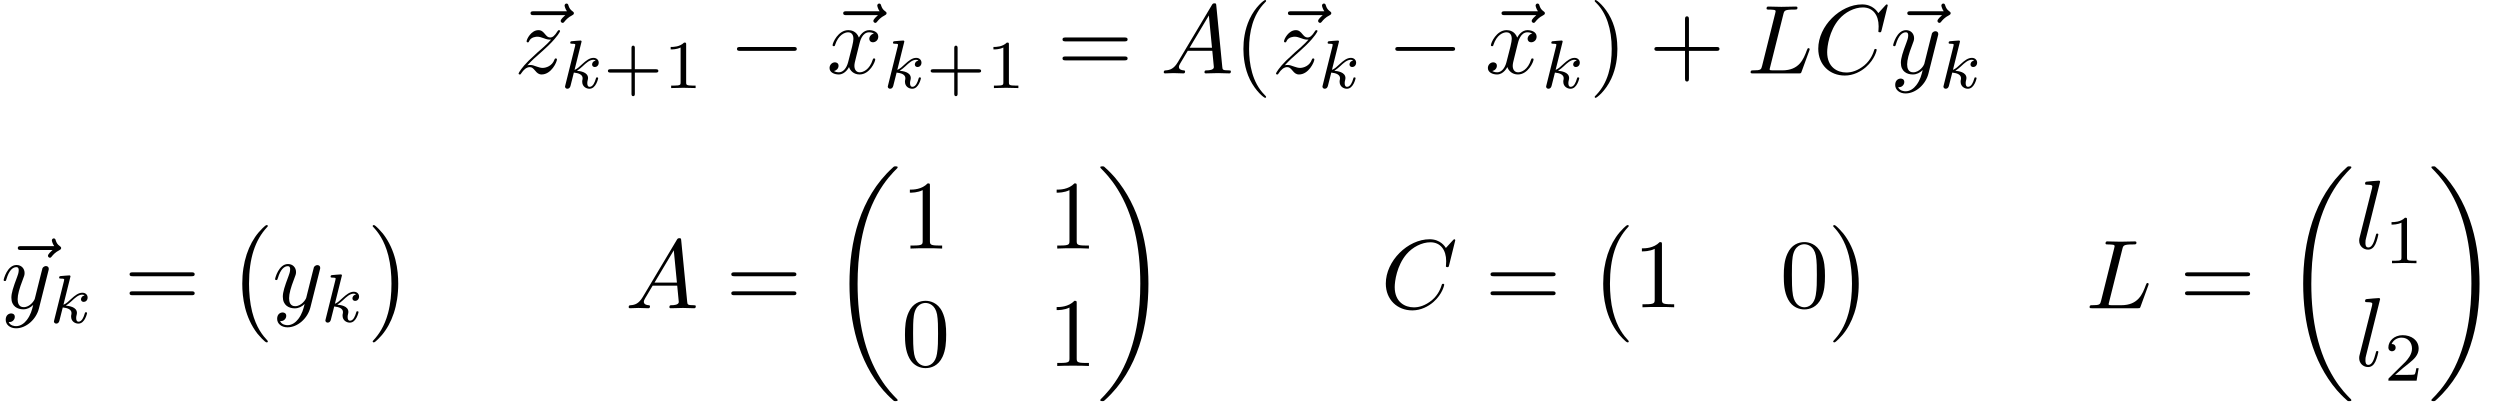
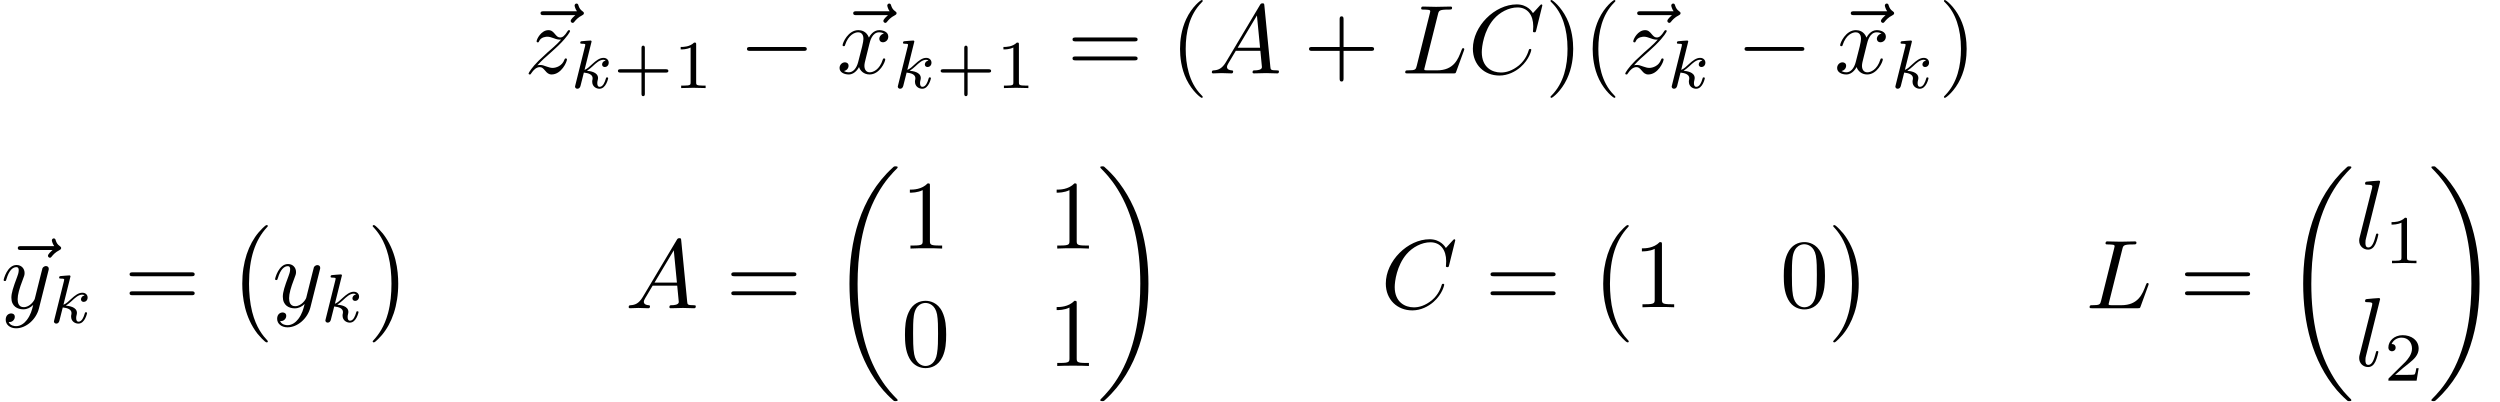
<svg xmlns="http://www.w3.org/2000/svg" xmlns:xlink="http://www.w3.org/1999/xlink" height="61.271pt" version="1.1" viewBox="159.482 100.872 381.785 61.271" width="381.785pt">
  <defs>
    <path d="M6.565 -2.291C6.735 -2.291 6.914 -2.291 6.914 -2.491S6.735 -2.69 6.565 -2.69H1.176C1.006 -2.69 0.827 -2.69 0.827 -2.491S1.006 -2.291 1.176 -2.291H6.565Z" id="g0-0" />
    <path d="M3.298 2.391C3.298 2.361 3.298 2.341 3.128 2.172C1.883 0.917 1.564 -0.966 1.564 -2.491C1.564 -4.224 1.943 -5.958 3.168 -7.203C3.298 -7.323 3.298 -7.342 3.298 -7.372C3.298 -7.442 3.258 -7.472 3.198 -7.472C3.098 -7.472 2.202 -6.795 1.614 -5.529C1.106 -4.433 0.986 -3.328 0.986 -2.491C0.986 -1.714 1.096 -0.508 1.644 0.618C2.242 1.843 3.098 2.491 3.198 2.491C3.258 2.491 3.298 2.461 3.298 2.391Z" id="g3-40" />
    <path d="M2.879 -2.491C2.879 -3.268 2.77 -4.473 2.222 -5.599C1.624 -6.824 0.767 -7.472 0.667 -7.472C0.608 -7.472 0.568 -7.432 0.568 -7.372C0.568 -7.342 0.568 -7.323 0.757 -7.143C1.734 -6.157 2.301 -4.573 2.301 -2.491C2.301 -0.787 1.933 0.966 0.697 2.222C0.568 2.341 0.568 2.361 0.568 2.391C0.568 2.451 0.608 2.491 0.667 2.491C0.767 2.491 1.664 1.813 2.252 0.548C2.76 -0.548 2.879 -1.654 2.879 -2.491Z" id="g3-41" />
    <path d="M4.075 -2.291H6.854C6.994 -2.291 7.183 -2.291 7.183 -2.491S6.994 -2.69 6.854 -2.69H4.075V-5.479C4.075 -5.619 4.075 -5.808 3.875 -5.808S3.676 -5.619 3.676 -5.479V-2.69H0.887C0.747 -2.69 0.558 -2.69 0.558 -2.491S0.747 -2.291 0.887 -2.291H3.676V0.498C3.676 0.638 3.676 0.827 3.875 0.827S4.075 0.638 4.075 0.498V-2.291Z" id="g3-43" />
    <path d="M4.583 -3.188C4.583 -3.985 4.533 -4.782 4.184 -5.519C3.726 -6.476 2.909 -6.635 2.491 -6.635C1.893 -6.635 1.166 -6.376 0.757 -5.45C0.438 -4.762 0.389 -3.985 0.389 -3.188C0.389 -2.441 0.428 -1.544 0.837 -0.787C1.265 0.02 1.993 0.219 2.481 0.219C3.019 0.219 3.776 0.01 4.214 -0.936C4.533 -1.624 4.583 -2.401 4.583 -3.188ZM2.481 0C2.092 0 1.504 -0.249 1.325 -1.205C1.215 -1.803 1.215 -2.72 1.215 -3.308C1.215 -3.945 1.215 -4.603 1.295 -5.141C1.484 -6.326 2.232 -6.416 2.481 -6.416C2.809 -6.416 3.467 -6.237 3.656 -5.25C3.756 -4.692 3.756 -3.935 3.756 -3.308C3.756 -2.56 3.756 -1.883 3.646 -1.245C3.497 -0.299 2.929 0 2.481 0Z" id="g3-48" />
    <path d="M2.929 -6.376C2.929 -6.615 2.929 -6.635 2.7 -6.635C2.082 -5.998 1.205 -5.998 0.887 -5.998V-5.689C1.086 -5.689 1.674 -5.689 2.192 -5.948V-0.787C2.192 -0.428 2.162 -0.309 1.265 -0.309H0.946V0C1.295 -0.03 2.162 -0.03 2.56 -0.03S3.826 -0.03 4.174 0V-0.309H3.856C2.959 -0.309 2.929 -0.418 2.929 -0.787V-6.376Z" id="g3-49" />
    <path d="M6.844 -3.258C6.994 -3.258 7.183 -3.258 7.183 -3.457S6.994 -3.656 6.854 -3.656H0.887C0.747 -3.656 0.558 -3.656 0.558 -3.457S0.747 -3.258 0.897 -3.258H6.844ZM6.854 -1.325C6.994 -1.325 7.183 -1.325 7.183 -1.524S6.994 -1.724 6.844 -1.724H0.897C0.747 -1.724 0.558 -1.724 0.558 -1.524S0.747 -1.325 0.887 -1.325H6.854Z" id="g3-61" />
    <path d="M3.229 -1.576H5.363C5.454 -1.576 5.621 -1.576 5.621 -1.743C5.621 -1.918 5.461 -1.918 5.363 -1.918H3.229V-4.059C3.229 -4.149 3.229 -4.317 3.062 -4.317C2.887 -4.317 2.887 -4.156 2.887 -4.059V-1.918H0.746C0.656 -1.918 0.488 -1.918 0.488 -1.75C0.488 -1.576 0.649 -1.576 0.746 -1.576H2.887V0.565C2.887 0.656 2.887 0.823 3.055 0.823C3.229 0.823 3.229 0.663 3.229 0.565V-1.576Z" id="g4-43" />
    <path d="M2.336 -4.435C2.336 -4.624 2.322 -4.631 2.127 -4.631C1.681 -4.191 1.046 -4.184 0.76 -4.184V-3.933C0.928 -3.933 1.388 -3.933 1.771 -4.129V-0.572C1.771 -0.342 1.771 -0.251 1.074 -0.251H0.809V0C0.934 -0.007 1.792 -0.028 2.05 -0.028C2.267 -0.028 3.145 -0.007 3.299 0V-0.251H3.034C2.336 -0.251 2.336 -0.342 2.336 -0.572V-4.435Z" id="g4-49" />
    <path d="M3.522 -1.269H3.285C3.264 -1.116 3.194 -0.704 3.103 -0.635C3.048 -0.593 2.511 -0.593 2.413 -0.593H1.13C1.862 -1.241 2.106 -1.437 2.525 -1.764C3.041 -2.176 3.522 -2.608 3.522 -3.271C3.522 -4.115 2.783 -4.631 1.89 -4.631C1.025 -4.631 0.439 -4.024 0.439 -3.382C0.439 -3.027 0.739 -2.992 0.809 -2.992C0.976 -2.992 1.179 -3.11 1.179 -3.361C1.179 -3.487 1.13 -3.731 0.767 -3.731C0.983 -4.226 1.458 -4.38 1.785 -4.38C2.483 -4.38 2.845 -3.836 2.845 -3.271C2.845 -2.664 2.413 -2.183 2.19 -1.932L0.509 -0.272C0.439 -0.209 0.439 -0.195 0.439 0H3.313L3.522 -1.269Z" id="g4-50" />
    <path d="M1.783 -1.146C1.385 -0.478 0.996 -0.339 0.558 -0.309C0.438 -0.299 0.349 -0.299 0.349 -0.11C0.349 -0.05 0.399 0 0.478 0C0.747 0 1.056 -0.03 1.335 -0.03C1.664 -0.03 2.012 0 2.331 0C2.391 0 2.521 0 2.521 -0.189C2.521 -0.299 2.431 -0.309 2.361 -0.309C2.132 -0.329 1.893 -0.408 1.893 -0.658C1.893 -0.777 1.953 -0.887 2.032 -1.026L2.79 -2.301H5.29C5.31 -2.092 5.45 -0.737 5.45 -0.638C5.45 -0.339 4.932 -0.309 4.732 -0.309C4.593 -0.309 4.493 -0.309 4.493 -0.11C4.493 0 4.613 0 4.633 0C5.041 0 5.469 -0.03 5.878 -0.03C6.127 -0.03 6.755 0 7.004 0C7.064 0 7.183 0 7.183 -0.199C7.183 -0.309 7.083 -0.309 6.954 -0.309C6.336 -0.309 6.336 -0.379 6.306 -0.667L5.699 -6.894C5.679 -7.093 5.679 -7.133 5.509 -7.133C5.35 -7.133 5.31 -7.064 5.25 -6.964L1.783 -1.146ZM2.979 -2.61L4.941 -5.898L5.26 -2.61H2.979Z" id="g1-65" />
    <path d="M7.572 -6.924C7.572 -6.954 7.552 -7.024 7.462 -7.024C7.432 -7.024 7.422 -7.014 7.313 -6.904L6.615 -6.137C6.526 -6.276 6.067 -7.024 4.961 -7.024C2.74 -7.024 0.498 -4.822 0.498 -2.511C0.498 -0.867 1.674 0.219 3.198 0.219C4.065 0.219 4.822 -0.179 5.35 -0.638C6.276 -1.455 6.446 -2.361 6.446 -2.391C6.446 -2.491 6.346 -2.491 6.326 -2.491C6.266 -2.491 6.217 -2.471 6.197 -2.391C6.107 -2.102 5.878 -1.395 5.191 -0.817C4.503 -0.259 3.875 -0.09 3.357 -0.09C2.461 -0.09 1.405 -0.608 1.405 -2.162C1.405 -2.73 1.614 -4.344 2.61 -5.509C3.218 -6.217 4.154 -6.715 5.041 -6.715C6.057 -6.715 6.645 -5.948 6.645 -4.792C6.645 -4.394 6.615 -4.384 6.615 -4.284S6.725 -4.184 6.765 -4.184C6.894 -4.184 6.894 -4.204 6.944 -4.384L7.572 -6.924Z" id="g1-67" />
    <path d="M3.726 -6.027C3.816 -6.386 3.846 -6.496 4.782 -6.496C5.081 -6.496 5.161 -6.496 5.161 -6.685C5.161 -6.804 5.051 -6.804 5.001 -6.804C4.672 -6.804 3.856 -6.775 3.527 -6.775C3.228 -6.775 2.501 -6.804 2.202 -6.804C2.132 -6.804 2.012 -6.804 2.012 -6.605C2.012 -6.496 2.102 -6.496 2.291 -6.496C2.311 -6.496 2.501 -6.496 2.67 -6.476C2.849 -6.456 2.939 -6.446 2.939 -6.316C2.939 -6.276 2.929 -6.247 2.899 -6.127L1.564 -0.777C1.465 -0.389 1.445 -0.309 0.658 -0.309C0.488 -0.309 0.389 -0.309 0.389 -0.11C0.389 0 0.478 0 0.658 0H5.27C5.509 0 5.519 0 5.579 -0.169L6.366 -2.321C6.406 -2.431 6.406 -2.451 6.406 -2.461C6.406 -2.501 6.376 -2.57 6.286 -2.57S6.187 -2.521 6.117 -2.361C5.778 -1.445 5.34 -0.309 3.616 -0.309H2.68C2.54 -0.309 2.521 -0.309 2.461 -0.319C2.361 -0.329 2.331 -0.339 2.331 -0.418C2.331 -0.448 2.331 -0.468 2.381 -0.648L3.726 -6.027Z" id="g1-76" />
    <path d="M2.57 -6.804C2.57 -6.814 2.57 -6.914 2.441 -6.914C2.212 -6.914 1.484 -6.834 1.225 -6.814C1.146 -6.804 1.036 -6.795 1.036 -6.605C1.036 -6.496 1.136 -6.496 1.285 -6.496C1.763 -6.496 1.773 -6.406 1.773 -6.326L1.743 -6.127L0.488 -1.146C0.458 -1.036 0.438 -0.966 0.438 -0.807C0.438 -0.239 0.877 0.11 1.345 0.11C1.674 0.11 1.923 -0.09 2.092 -0.448C2.271 -0.827 2.391 -1.405 2.391 -1.425C2.391 -1.524 2.301 -1.524 2.271 -1.524C2.172 -1.524 2.162 -1.484 2.132 -1.345C1.963 -0.697 1.773 -0.11 1.375 -0.11C1.076 -0.11 1.076 -0.428 1.076 -0.568C1.076 -0.807 1.086 -0.857 1.136 -1.046L2.57 -6.804Z" id="g1-108" />
    <path d="M3.328 -3.009C3.387 -3.268 3.616 -4.184 4.314 -4.184C4.364 -4.184 4.603 -4.184 4.812 -4.055C4.533 -4.005 4.334 -3.756 4.334 -3.517C4.334 -3.357 4.443 -3.168 4.712 -3.168C4.932 -3.168 5.25 -3.347 5.25 -3.746C5.25 -4.264 4.663 -4.403 4.324 -4.403C3.746 -4.403 3.397 -3.875 3.278 -3.646C3.029 -4.304 2.491 -4.403 2.202 -4.403C1.166 -4.403 0.598 -3.118 0.598 -2.869C0.598 -2.77 0.697 -2.77 0.717 -2.77C0.797 -2.77 0.827 -2.79 0.847 -2.879C1.186 -3.935 1.843 -4.184 2.182 -4.184C2.371 -4.184 2.72 -4.095 2.72 -3.517C2.72 -3.208 2.55 -2.54 2.182 -1.146C2.022 -0.528 1.674 -0.11 1.235 -0.11C1.176 -0.11 0.946 -0.11 0.737 -0.239C0.986 -0.289 1.205 -0.498 1.205 -0.777C1.205 -1.046 0.986 -1.126 0.837 -1.126C0.538 -1.126 0.289 -0.867 0.289 -0.548C0.289 -0.09 0.787 0.11 1.225 0.11C1.883 0.11 2.242 -0.588 2.271 -0.648C2.391 -0.279 2.75 0.11 3.347 0.11C4.374 0.11 4.941 -1.176 4.941 -1.425C4.941 -1.524 4.852 -1.524 4.822 -1.524C4.732 -1.524 4.712 -1.484 4.692 -1.415C4.364 -0.349 3.686 -0.11 3.367 -0.11C2.979 -0.11 2.819 -0.428 2.819 -0.767C2.819 -0.986 2.879 -1.205 2.989 -1.644L3.328 -3.009Z" id="g1-120" />
    <path d="M4.842 -3.796C4.882 -3.935 4.882 -3.955 4.882 -4.025C4.882 -4.204 4.742 -4.294 4.593 -4.294C4.493 -4.294 4.334 -4.234 4.244 -4.085C4.224 -4.035 4.144 -3.726 4.105 -3.547C4.035 -3.288 3.965 -3.019 3.905 -2.75L3.457 -0.956C3.417 -0.807 2.989 -0.11 2.331 -0.11C1.823 -0.11 1.714 -0.548 1.714 -0.917C1.714 -1.375 1.883 -1.993 2.222 -2.869C2.381 -3.278 2.421 -3.387 2.421 -3.587C2.421 -4.035 2.102 -4.403 1.604 -4.403C0.658 -4.403 0.289 -2.959 0.289 -2.869C0.289 -2.77 0.389 -2.77 0.408 -2.77C0.508 -2.77 0.518 -2.79 0.568 -2.949C0.837 -3.885 1.235 -4.184 1.574 -4.184C1.654 -4.184 1.823 -4.184 1.823 -3.865C1.823 -3.616 1.724 -3.357 1.654 -3.168C1.255 -2.112 1.076 -1.544 1.076 -1.076C1.076 -0.189 1.704 0.11 2.291 0.11C2.68 0.11 3.019 -0.06 3.298 -0.339C3.168 0.179 3.049 0.667 2.65 1.196C2.391 1.534 2.012 1.823 1.554 1.823C1.415 1.823 0.966 1.793 0.797 1.405C0.956 1.405 1.086 1.405 1.225 1.285C1.325 1.196 1.425 1.066 1.425 0.877C1.425 0.568 1.156 0.528 1.056 0.528C0.827 0.528 0.498 0.687 0.498 1.176C0.498 1.674 0.936 2.042 1.554 2.042C2.58 2.042 3.606 1.136 3.885 0.01L4.842 -3.796Z" id="g1-121" />
    <path d="M1.325 -0.827C1.863 -1.405 2.152 -1.654 2.511 -1.963C2.511 -1.973 3.128 -2.501 3.487 -2.859C4.433 -3.786 4.653 -4.264 4.653 -4.304C4.653 -4.403 4.563 -4.403 4.543 -4.403C4.473 -4.403 4.443 -4.384 4.394 -4.294C4.095 -3.816 3.885 -3.656 3.646 -3.656S3.288 -3.806 3.138 -3.975C2.949 -4.204 2.78 -4.403 2.451 -4.403C1.704 -4.403 1.245 -3.477 1.245 -3.268C1.245 -3.218 1.275 -3.158 1.365 -3.158S1.474 -3.208 1.494 -3.268C1.684 -3.726 2.262 -3.736 2.341 -3.736C2.55 -3.736 2.74 -3.666 2.969 -3.587C3.367 -3.437 3.477 -3.437 3.736 -3.437C3.377 -3.009 2.54 -2.291 2.351 -2.132L1.455 -1.295C0.777 -0.628 0.428 -0.06 0.428 0.01C0.428 0.11 0.528 0.11 0.548 0.11C0.628 0.11 0.648 0.09 0.707 -0.02C0.936 -0.369 1.235 -0.638 1.554 -0.638C1.783 -0.638 1.883 -0.548 2.132 -0.259C2.301 -0.05 2.481 0.11 2.77 0.11C3.756 0.11 4.334 -1.156 4.334 -1.425C4.334 -1.474 4.294 -1.524 4.214 -1.524C4.125 -1.524 4.105 -1.465 4.075 -1.395C3.846 -0.747 3.208 -0.558 2.879 -0.558C2.68 -0.558 2.501 -0.618 2.291 -0.687C1.953 -0.817 1.803 -0.857 1.594 -0.857C1.574 -0.857 1.415 -0.857 1.325 -0.827Z" id="g1-122" />
    <path d="M5.35 -5.928C5.21 -5.798 4.882 -5.519 4.882 -5.34C4.882 -5.24 4.981 -5.141 5.081 -5.141C5.171 -5.141 5.22 -5.21 5.27 -5.27C5.39 -5.42 5.619 -5.699 6.057 -5.918C6.127 -5.958 6.227 -6.007 6.227 -6.127C6.227 -6.227 6.157 -6.276 6.087 -6.326C5.868 -6.476 5.758 -6.655 5.679 -6.894C5.659 -6.984 5.619 -7.113 5.479 -7.113S5.28 -6.984 5.28 -6.904C5.28 -6.854 5.36 -6.535 5.519 -6.326H2.162C1.993 -6.326 1.813 -6.326 1.813 -6.127S1.993 -5.928 2.162 -5.928H5.35Z" id="g1-126" />
    <path d="M4.115 11.447C4.115 11.407 4.095 11.387 4.075 11.357C3.616 10.869 2.939 10.062 2.521 8.438C2.291 7.532 2.202 6.506 2.202 5.579C2.202 2.959 2.829 1.126 4.025 -0.169C4.115 -0.259 4.115 -0.279 4.115 -0.299C4.115 -0.399 4.035 -0.399 3.995 -0.399C3.846 -0.399 3.308 0.199 3.178 0.349C2.162 1.554 1.514 3.347 1.514 5.569C1.514 6.984 1.763 8.986 3.068 10.67C3.168 10.79 3.816 11.547 3.995 11.547C4.035 11.547 4.115 11.547 4.115 11.447Z" id="g5-0" />
    <path d="M3.039 5.579C3.039 4.164 2.79 2.162 1.484 0.478C1.385 0.359 0.737 -0.399 0.558 -0.399C0.508 -0.399 0.438 -0.379 0.438 -0.299C0.438 -0.259 0.458 -0.229 0.498 -0.199C0.976 0.319 1.624 1.126 2.032 2.71C2.262 3.616 2.351 4.643 2.351 5.569C2.351 6.575 2.262 7.592 2.002 8.568C1.624 9.963 1.036 10.76 0.528 11.318C0.438 11.407 0.438 11.427 0.438 11.447C0.438 11.527 0.508 11.547 0.558 11.547C0.707 11.547 1.255 10.939 1.375 10.8C2.391 9.594 3.039 7.801 3.039 5.579Z" id="g5-1" />
    <path d="M6.974 23.402C6.974 23.362 6.954 23.343 6.934 23.313C6.565 22.944 5.898 22.276 5.23 21.201C3.626 18.63 2.899 15.392 2.899 11.557C2.899 8.877 3.258 5.42 4.902 2.451C5.689 1.036 6.506 0.219 6.944 -0.219C6.974 -0.249 6.974 -0.269 6.974 -0.299C6.974 -0.399 6.904 -0.399 6.765 -0.399S6.605 -0.399 6.456 -0.249C3.118 2.79 2.072 7.352 2.072 11.547C2.072 15.462 2.969 19.407 5.499 22.386C5.699 22.615 6.077 23.024 6.486 23.382C6.605 23.502 6.625 23.502 6.765 23.502S6.974 23.502 6.974 23.402Z" id="g5-18" />
    <path d="M5.25 11.557C5.25 7.641 4.354 3.696 1.823 0.717C1.624 0.488 1.245 0.08 0.837 -0.279C0.717 -0.399 0.697 -0.399 0.558 -0.399C0.438 -0.399 0.349 -0.399 0.349 -0.299C0.349 -0.259 0.389 -0.219 0.408 -0.199C0.757 0.159 1.425 0.827 2.092 1.903C3.696 4.473 4.423 7.711 4.423 11.547C4.423 14.227 4.065 17.684 2.421 20.653C1.634 22.067 0.807 22.894 0.389 23.313C0.369 23.343 0.349 23.372 0.349 23.402C0.349 23.502 0.438 23.502 0.558 23.502C0.697 23.502 0.717 23.502 0.867 23.352C4.204 20.314 5.25 15.751 5.25 11.557Z" id="g5-19" />
    <path d="M2.183 -4.631C2.19 -4.645 2.211 -4.735 2.211 -4.742C2.211 -4.777 2.183 -4.84 2.099 -4.84C1.96 -4.84 1.381 -4.784 1.206 -4.77C1.151 -4.763 1.053 -4.756 1.053 -4.61C1.053 -4.512 1.151 -4.512 1.234 -4.512C1.569 -4.512 1.569 -4.463 1.569 -4.407C1.569 -4.359 1.555 -4.317 1.541 -4.254L0.558 -0.307C0.523 -0.181 0.523 -0.167 0.523 -0.153C0.523 -0.049 0.607 0.07 0.76 0.07C0.948 0.07 1.039 -0.07 1.081 -0.223C1.095 -0.251 1.395 -1.478 1.423 -1.576C1.918 -1.527 2.315 -1.367 2.315 -1.004C2.315 -0.969 2.315 -0.934 2.301 -0.865C2.273 -0.76 2.273 -0.725 2.273 -0.649C2.273 -0.153 2.678 0.07 3.013 0.07C3.689 0.07 3.898 -0.99 3.898 -0.997C3.898 -1.088 3.808 -1.088 3.787 -1.088C3.689 -1.088 3.682 -1.053 3.647 -0.921C3.564 -0.621 3.375 -0.126 3.034 -0.126C2.845 -0.126 2.79 -0.3 2.79 -0.488C2.79 -0.607 2.79 -0.621 2.831 -0.802C2.838 -0.823 2.866 -0.941 2.866 -1.018C2.866 -1.639 2.029 -1.736 1.736 -1.757C1.939 -1.883 2.197 -2.113 2.315 -2.218C2.671 -2.552 3.02 -2.88 3.41 -2.88C3.494 -2.88 3.585 -2.859 3.64 -2.79C3.34 -2.741 3.278 -2.504 3.278 -2.399C3.278 -2.246 3.396 -2.141 3.557 -2.141C3.745 -2.141 3.954 -2.294 3.954 -2.587C3.954 -2.817 3.787 -3.075 3.417 -3.075C3.02 -3.075 2.657 -2.79 2.301 -2.462C2.008 -2.183 1.778 -1.967 1.492 -1.848L2.183 -4.631Z" id="g2-107" />
  </defs>
  <g id="page1" transform="matrix(1.5 0 0 1.5 0 0)">
-     <use x="158.522" xlink:href="#g1-126" y="74.72" />
-     <use x="158.69" xlink:href="#g1-122" y="74.72" />
-     <use x="163.323" xlink:href="#g2-107" y="76.214" />
-     <use x="167.726" xlink:href="#g4-43" y="76.214" />
-     <use x="173.842" xlink:href="#g4-49" y="76.214" />
-     <use x="180.526" xlink:href="#g0-0" y="74.72" />
-     <use x="190.355" xlink:href="#g1-126" y="74.72" />
-     <use x="190.488" xlink:href="#g1-120" y="74.72" />
-     <use x="196.182" xlink:href="#g2-107" y="76.214" />
-     <use x="200.586" xlink:href="#g4-43" y="76.214" />
-     <use x="206.702" xlink:href="#g4-49" y="76.214" />
-     <use x="213.938" xlink:href="#g3-61" y="74.72" />
-     <use x="224.454" xlink:href="#g1-65" y="74.72" />
-     <use x="231.926" xlink:href="#g3-40" y="74.72" />
-     <use x="235.633" xlink:href="#g1-126" y="74.72" />
-     <use x="235.801" xlink:href="#g1-122" y="74.72" />
-     <use x="240.434" xlink:href="#g2-107" y="76.214" />
-     <use x="247.55" xlink:href="#g0-0" y="74.72" />
-     <use x="257.379" xlink:href="#g1-126" y="74.72" />
-     <use x="257.512" xlink:href="#g1-120" y="74.72" />
-     <use x="263.206" xlink:href="#g2-107" y="76.214" />
-     <use x="268.108" xlink:href="#g3-41" y="74.72" />
-     <use x="274.196" xlink:href="#g3-43" y="74.72" />
-     <use x="284.159" xlink:href="#g1-76" y="74.72" />
-     <use x="290.939" xlink:href="#g1-67" y="74.72" />
-     <use x="298.69" xlink:href="#g1-126" y="74.72" />
-     <use x="298.772" xlink:href="#g1-121" y="74.72" />
-     <use x="303.657" xlink:href="#g2-107" y="76.214" />
+     <use x="159.541" xlink:href="#g1-126" y="74.72" />
+     <use x="159.708" xlink:href="#g1-122" y="74.72" />
+     <use x="164.341" xlink:href="#g2-107" y="76.214" />
+     <use x="168.745" xlink:href="#g4-43" y="76.214" />
+     <use x="174.861" xlink:href="#g4-49" y="76.214" />
+     <use x="181.544" xlink:href="#g0-0" y="74.72" />
+     <use x="191.374" xlink:href="#g1-126" y="74.72" />
+     <use x="191.507" xlink:href="#g1-120" y="74.72" />
+     <use x="197.201" xlink:href="#g2-107" y="76.214" />
+     <use x="201.604" xlink:href="#g4-43" y="76.214" />
+     <use x="207.72" xlink:href="#g4-49" y="76.214" />
+     <use x="214.957" xlink:href="#g3-61" y="74.72" />
+     <use x="225.473" xlink:href="#g3-40" y="74.72" />
+     <use x="229.348" xlink:href="#g1-65" y="74.72" />
+     <use x="239.033" xlink:href="#g3-43" y="74.72" />
+     <use x="248.996" xlink:href="#g1-76" y="74.72" />
+     <use x="255.776" xlink:href="#g1-67" y="74.72" />
+     <use x="263.609" xlink:href="#g3-41" y="74.72" />
+     <use x="267.484" xlink:href="#g3-40" y="74.72" />
+     <use x="271.19" xlink:href="#g1-126" y="74.72" />
+     <use x="271.358" xlink:href="#g1-122" y="74.72" />
+     <use x="275.991" xlink:href="#g2-107" y="76.214" />
+     <use x="283.107" xlink:href="#g0-0" y="74.72" />
+     <use x="292.936" xlink:href="#g1-126" y="74.72" />
+     <use x="293.069" xlink:href="#g1-120" y="74.72" />
+     <use x="298.763" xlink:href="#g2-107" y="76.214" />
+     <use x="303.665" xlink:href="#g3-41" y="74.72" />
    <use x="106.321" xlink:href="#g1-126" y="98.63" />
    <use x="106.404" xlink:href="#g1-121" y="98.63" />
    <use x="111.288" xlink:href="#g2-107" y="100.125" />
    <use x="118.957" xlink:href="#g3-61" y="98.63" />
    <use x="129.473" xlink:href="#g5-0" y="90.56" />
    <use x="134.039" xlink:href="#g1-121" y="98.531" />
    <use x="138.924" xlink:href="#g2-107" y="100.025" />
    <use x="143.826" xlink:href="#g5-1" y="90.56" />
    <use x="169.978" xlink:href="#g1-65" y="98.63" />
    <use x="180.217" xlink:href="#g3-61" y="98.63" />
    <use x="190.733" xlink:href="#g5-18" y="84.583" />
    <use x="198.067" xlink:href="#g3-49" y="92.553" />
    <use x="213.011" xlink:href="#g3-49" y="92.553" />
    <use x="198.067" xlink:href="#g3-48" y="104.508" />
    <use x="213.011" xlink:href="#g3-49" y="104.508" />
    <use x="217.992" xlink:href="#g5-19" y="84.583" />
    <use x="246.911" xlink:href="#g1-67" y="98.63" />
    <use x="257.512" xlink:href="#g3-61" y="98.63" />
    <use x="268.028" xlink:href="#g5-0" y="90.56" />
    <use x="272.594" xlink:href="#g3-49" y="98.531" />
    <use x="287.538" xlink:href="#g3-48" y="98.531" />
    <use x="292.519" xlink:href="#g5-1" y="90.56" />
    <use x="318.671" xlink:href="#g1-76" y="98.63" />
    <use x="328.219" xlink:href="#g3-61" y="98.63" />
    <use x="338.735" xlink:href="#g5-18" y="84.583" />
    <use x="346.069" xlink:href="#g1-108" y="92.553" />
    <use x="349.041" xlink:href="#g4-49" y="94.047" />
    <use x="346.069" xlink:href="#g1-108" y="104.508" />
    <use x="349.041" xlink:href="#g4-50" y="106.003" />
    <use x="353.511" xlink:href="#g5-19" y="84.583" />
  </g>
</svg>
